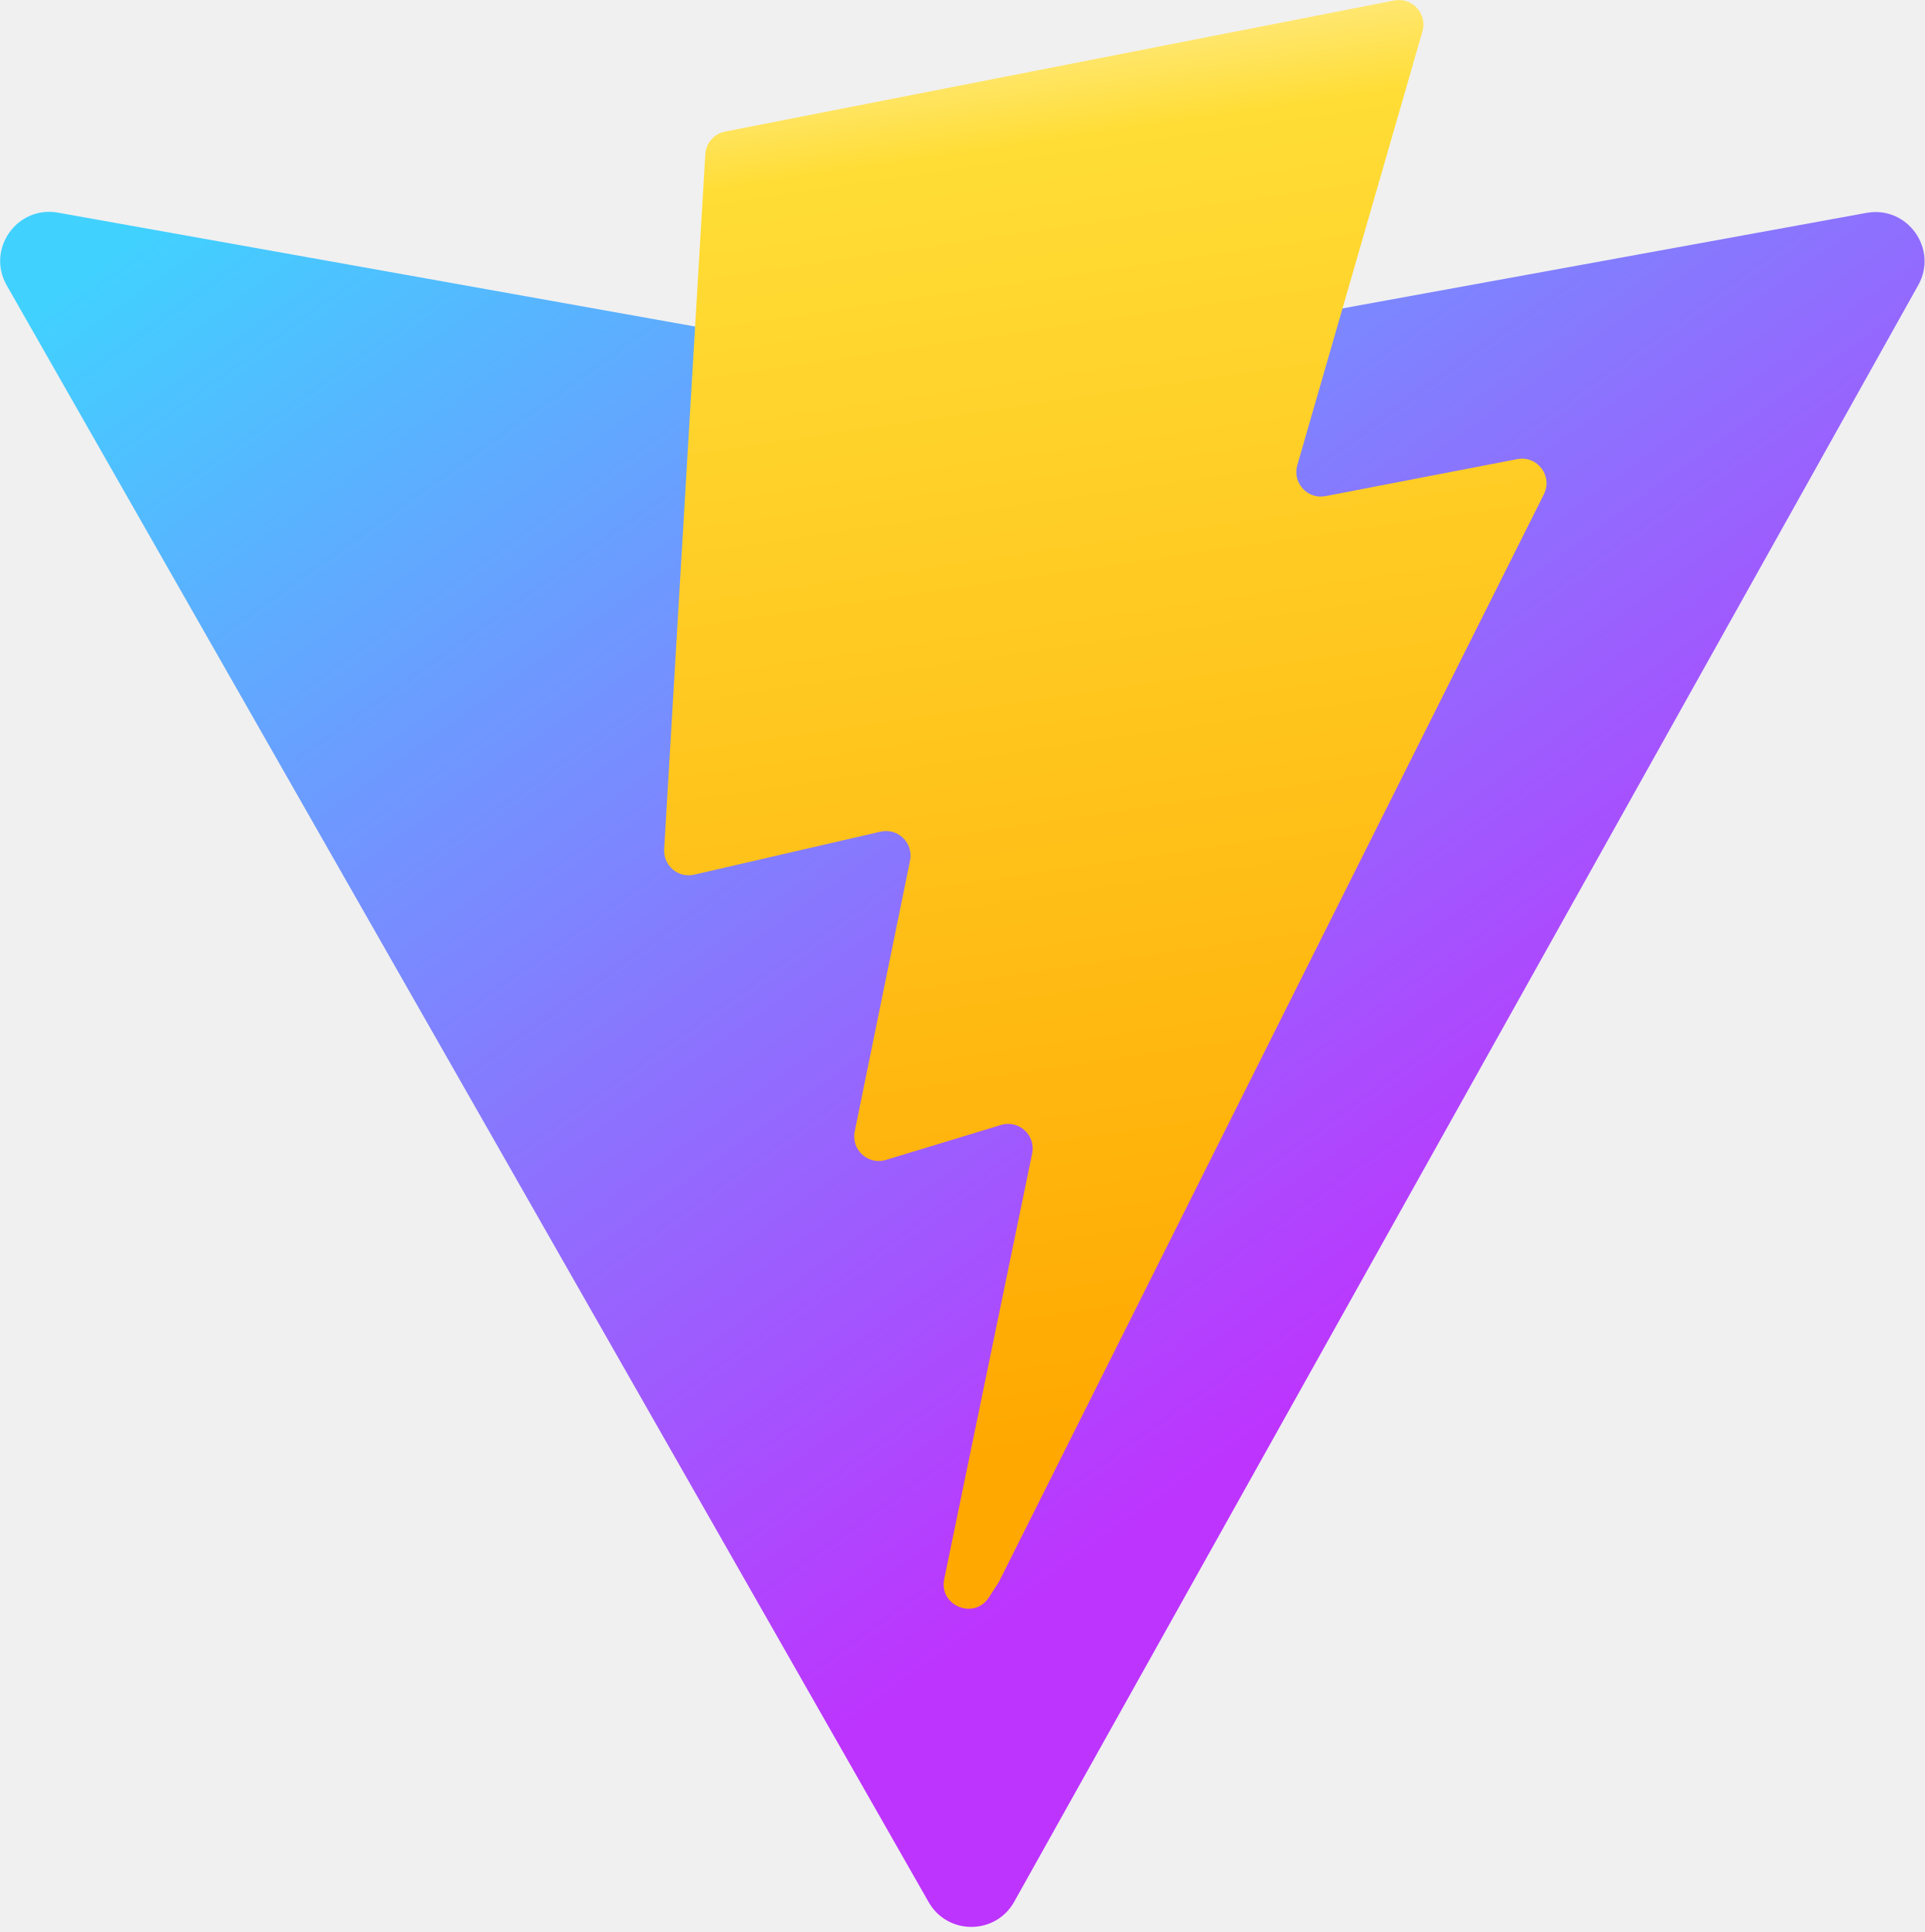
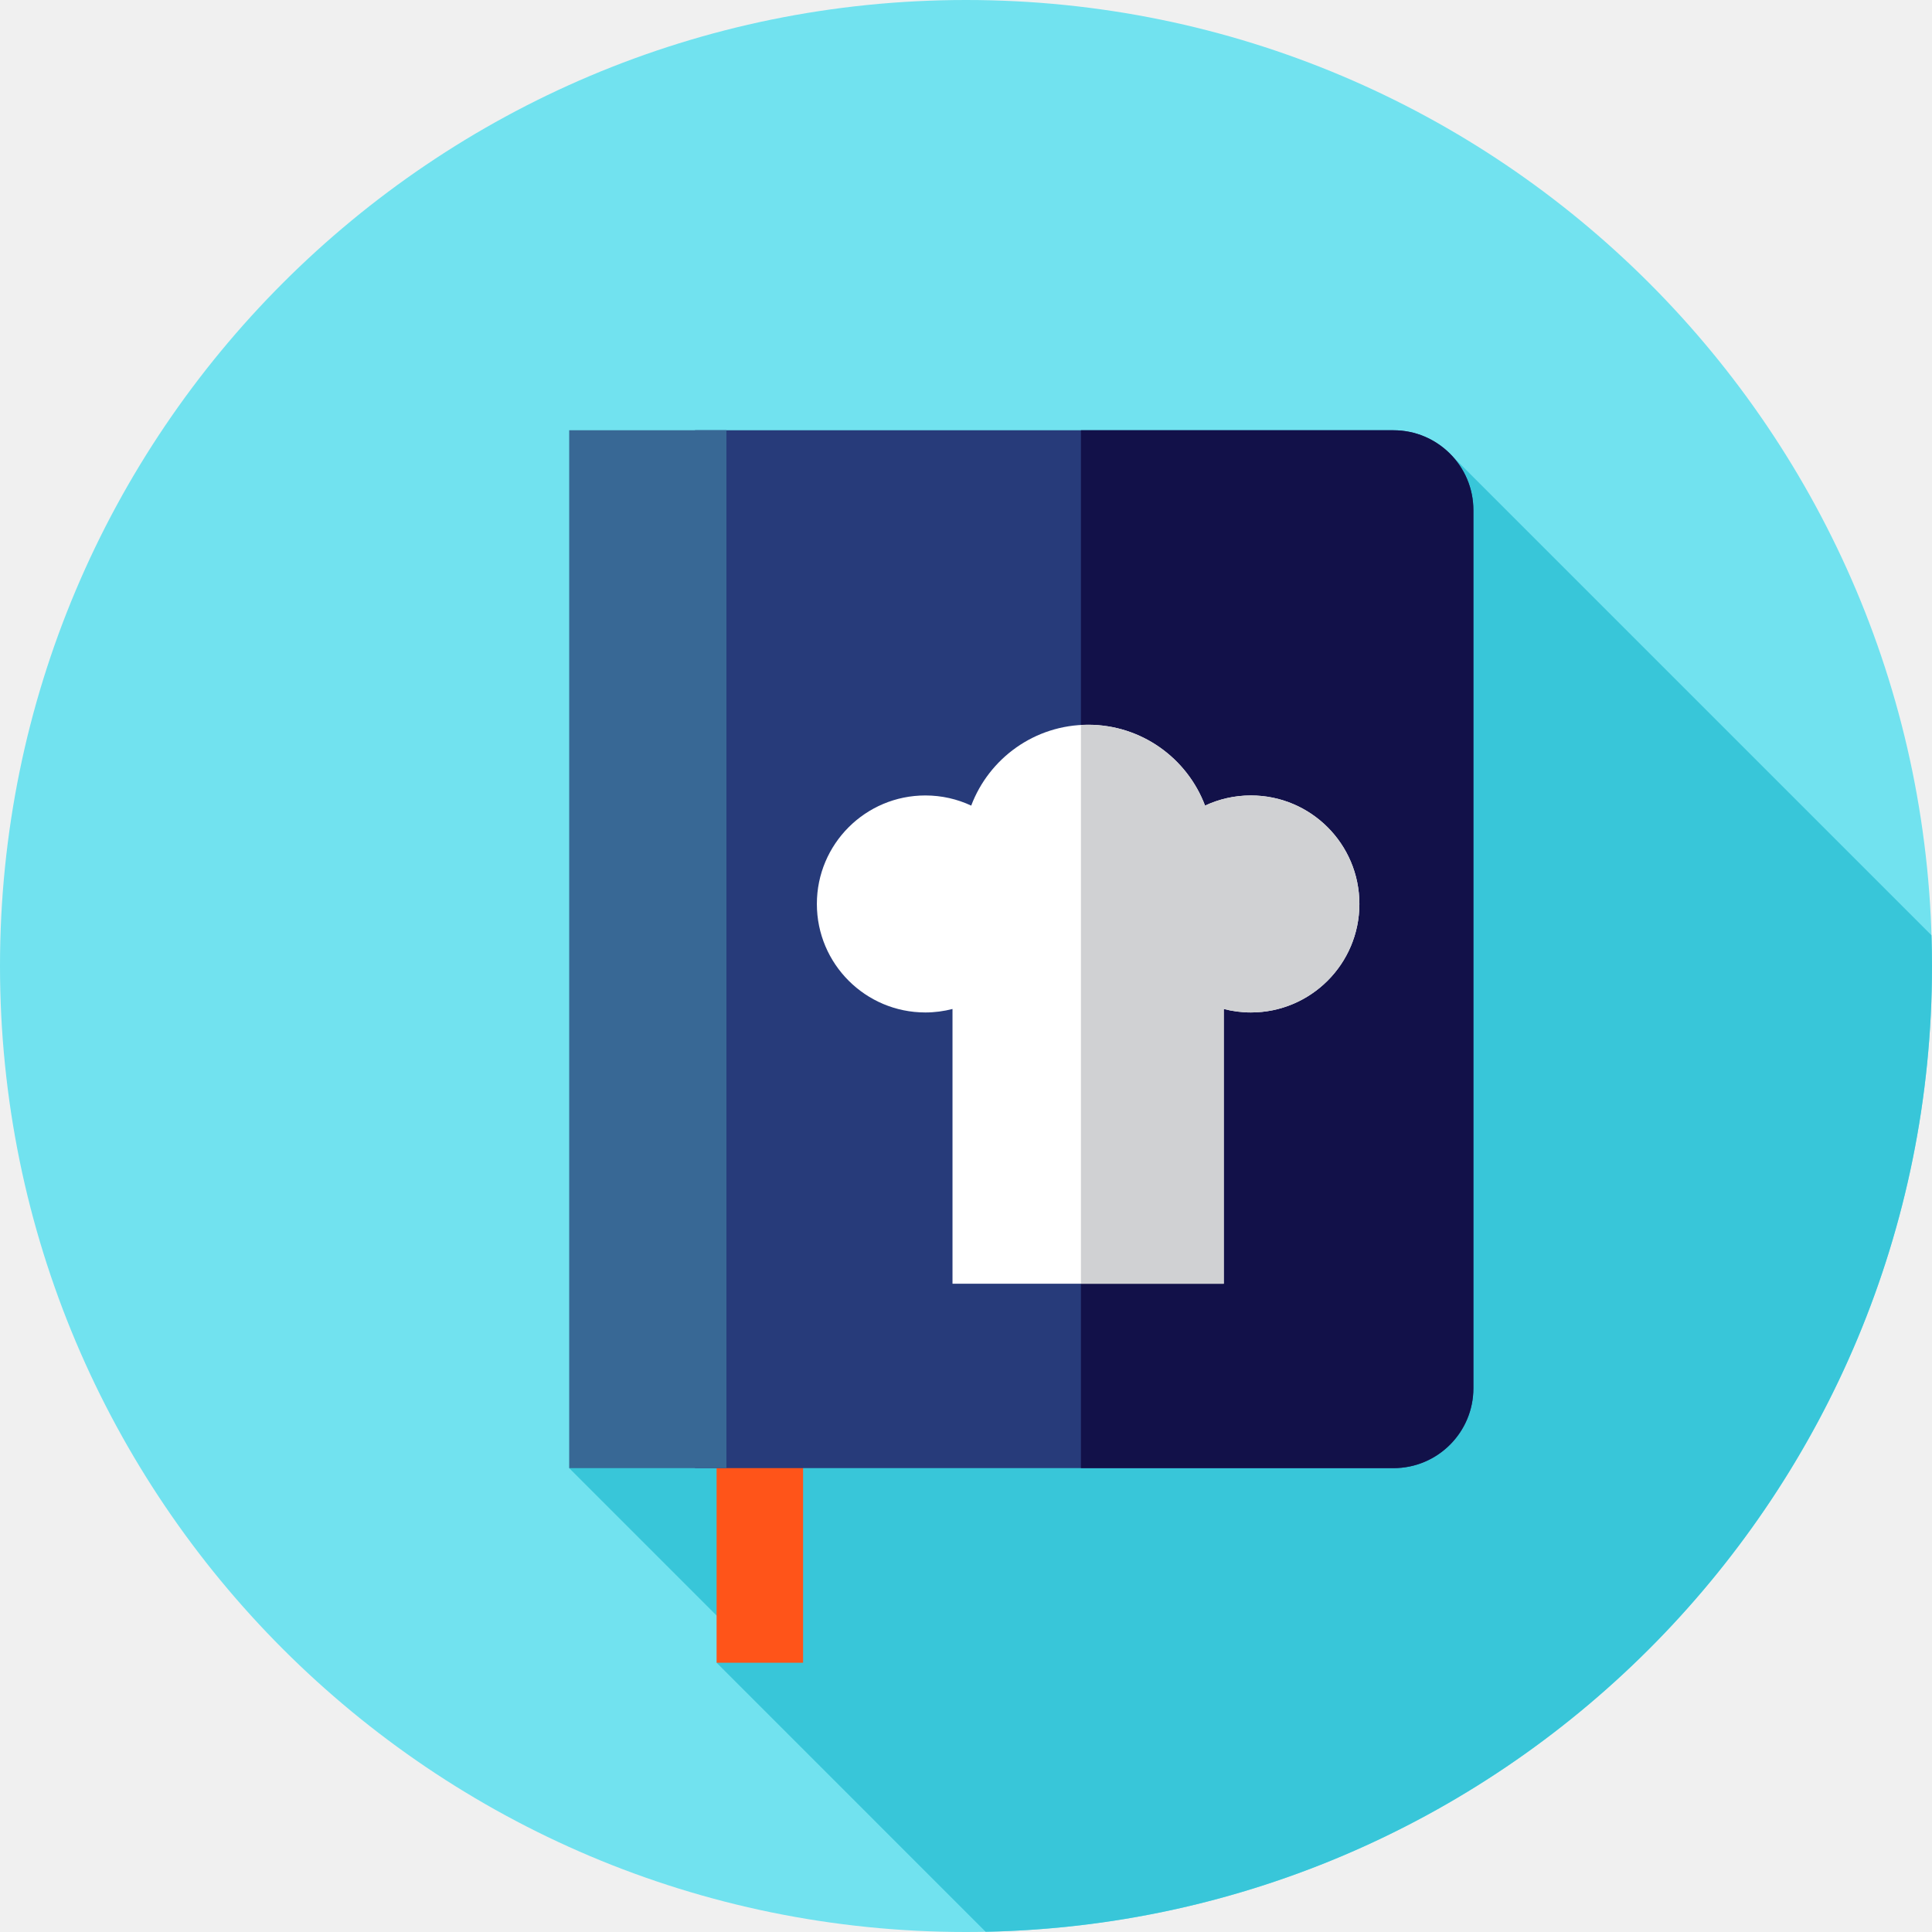
- <svg xmlns="http://www.w3.org/2000/svg" aria-hidden="true" role="img" class="iconify iconify--logos" width="31.88" height="32" preserveAspectRatio="xMidYMid meet" viewBox="0 0 256 257">
-   <defs>
-     <linearGradient id="IconifyId1813088fe1fbc01fb466" x1="-.828%" x2="57.636%" y1="7.652%" y2="78.411%">
-       <stop offset="0%" stop-color="#41D1FF" />
-       <stop offset="100%" stop-color="#BD34FE" />
-     </linearGradient>
-     <linearGradient id="IconifyId1813088fe1fbc01fb467" x1="43.376%" x2="50.316%" y1="2.242%" y2="89.03%">
-       <stop offset="0%" stop-color="#FFEA83" />
-       <stop offset="8.333%" stop-color="#FFDD35" />
-       <stop offset="100%" stop-color="#FFA800" />
-     </linearGradient>
-   </defs>
-   <path fill="url(#IconifyId1813088fe1fbc01fb466)" d="M255.153 37.938L134.897 252.976c-2.483 4.44-8.862 4.466-11.382.048L.875 37.958c-2.746-4.814 1.371-10.646 6.827-9.67l120.385 21.517a6.537 6.537 0 0 0 2.322-.004l117.867-21.483c5.438-.991 9.574 4.796 6.877 9.62Z" />
-   <path fill="url(#IconifyId1813088fe1fbc01fb467)" d="M185.432.063L96.44 17.501a3.268 3.268 0 0 0-2.634 3.014l-5.474 92.456a3.268 3.268 0 0 0 3.997 3.378l24.777-5.718c2.318-.535 4.413 1.507 3.936 3.838l-7.361 36.047c-.495 2.426 1.782 4.5 4.151 3.78l15.304-4.649c2.372-.72 4.652 1.36 4.15 3.788l-11.698 56.621c-.732 3.542 3.979 5.473 5.943 2.437l1.313-2.028l72.516-144.72c1.215-2.423-.88-5.186-3.54-4.672l-25.505 4.922c-2.396.462-4.435-1.77-3.759-4.114l16.646-57.705c.677-2.35-1.37-4.583-3.769-4.113Z" />
+ <svg xmlns="http://www.w3.org/2000/svg" version="1.1" id="Layer_1" viewBox="0 0 512 512" xml:space="preserve">
+   <circle style="fill:#71E2EF;" cx="256" cy="256" r="256" />
+   <path style="fill:#38C6D9;" d="M261.203,511.934C400.184,509.161,512,395.645,512,256c0-2.725-0.057-5.439-0.141-8.144  L384.546,120.544l-58.89,103.35L150.842,389.07l46.271,46.271l-7.202,5.299L261.203,511.934z" />
+   <rect x="189.905" y="371.881" style="fill:#FF5419;" width="22.921" height="68.761" />
+   <path style="fill:#273B7A;" d="M184.18,389.07h185.101c11.7,0,21.183-9.485,21.183-21.183V135.209  c0-11.7-9.485-21.183-21.183-21.183H184.18V389.07z" />
+   <path style="fill:#121149;" d="M369.281,114.024h-82.825V389.07h82.825c11.7,0,21.183-9.485,21.183-21.183V135.209  C390.465,123.509,380.98,114.024,369.281,114.024z" />
+   <rect x="150.842" y="114.019" style="fill:#386895;" width="41.667" height="275.049" />
+   <path style="fill:#FFFFFF;" d="M331.497,210.803c-4.343,0-8.457,0.969-12.148,2.691c-4.725-12.519-16.812-21.426-30.984-21.426  s-26.259,8.907-30.984,21.426c-3.691-1.724-7.806-2.691-12.148-2.691c-15.881,0-28.755,12.874-28.755,28.755  s12.874,28.755,28.755,28.755c2.484,0,4.889-0.331,7.189-0.922v72.809h71.887V267.39c2.3,0.593,4.705,0.922,7.189,0.922  c15.881,0,28.755-12.874,28.755-28.755S347.377,210.803,331.497,210.803z" />
+   <path style="fill:#D0D1D3;" d="M331.497,210.803c-4.343,0-8.457,0.969-12.148,2.691c-4.725-12.519-16.812-21.426-30.984-21.426  c-0.643,0-1.276,0.038-1.908,0.074v148.056h37.852v-72.809c2.3,0.593,4.705,0.922,7.189,0.922c15.881,0,28.755-12.874,28.755-28.755  S347.377,210.803,331.497,210.803z" />
</svg>
